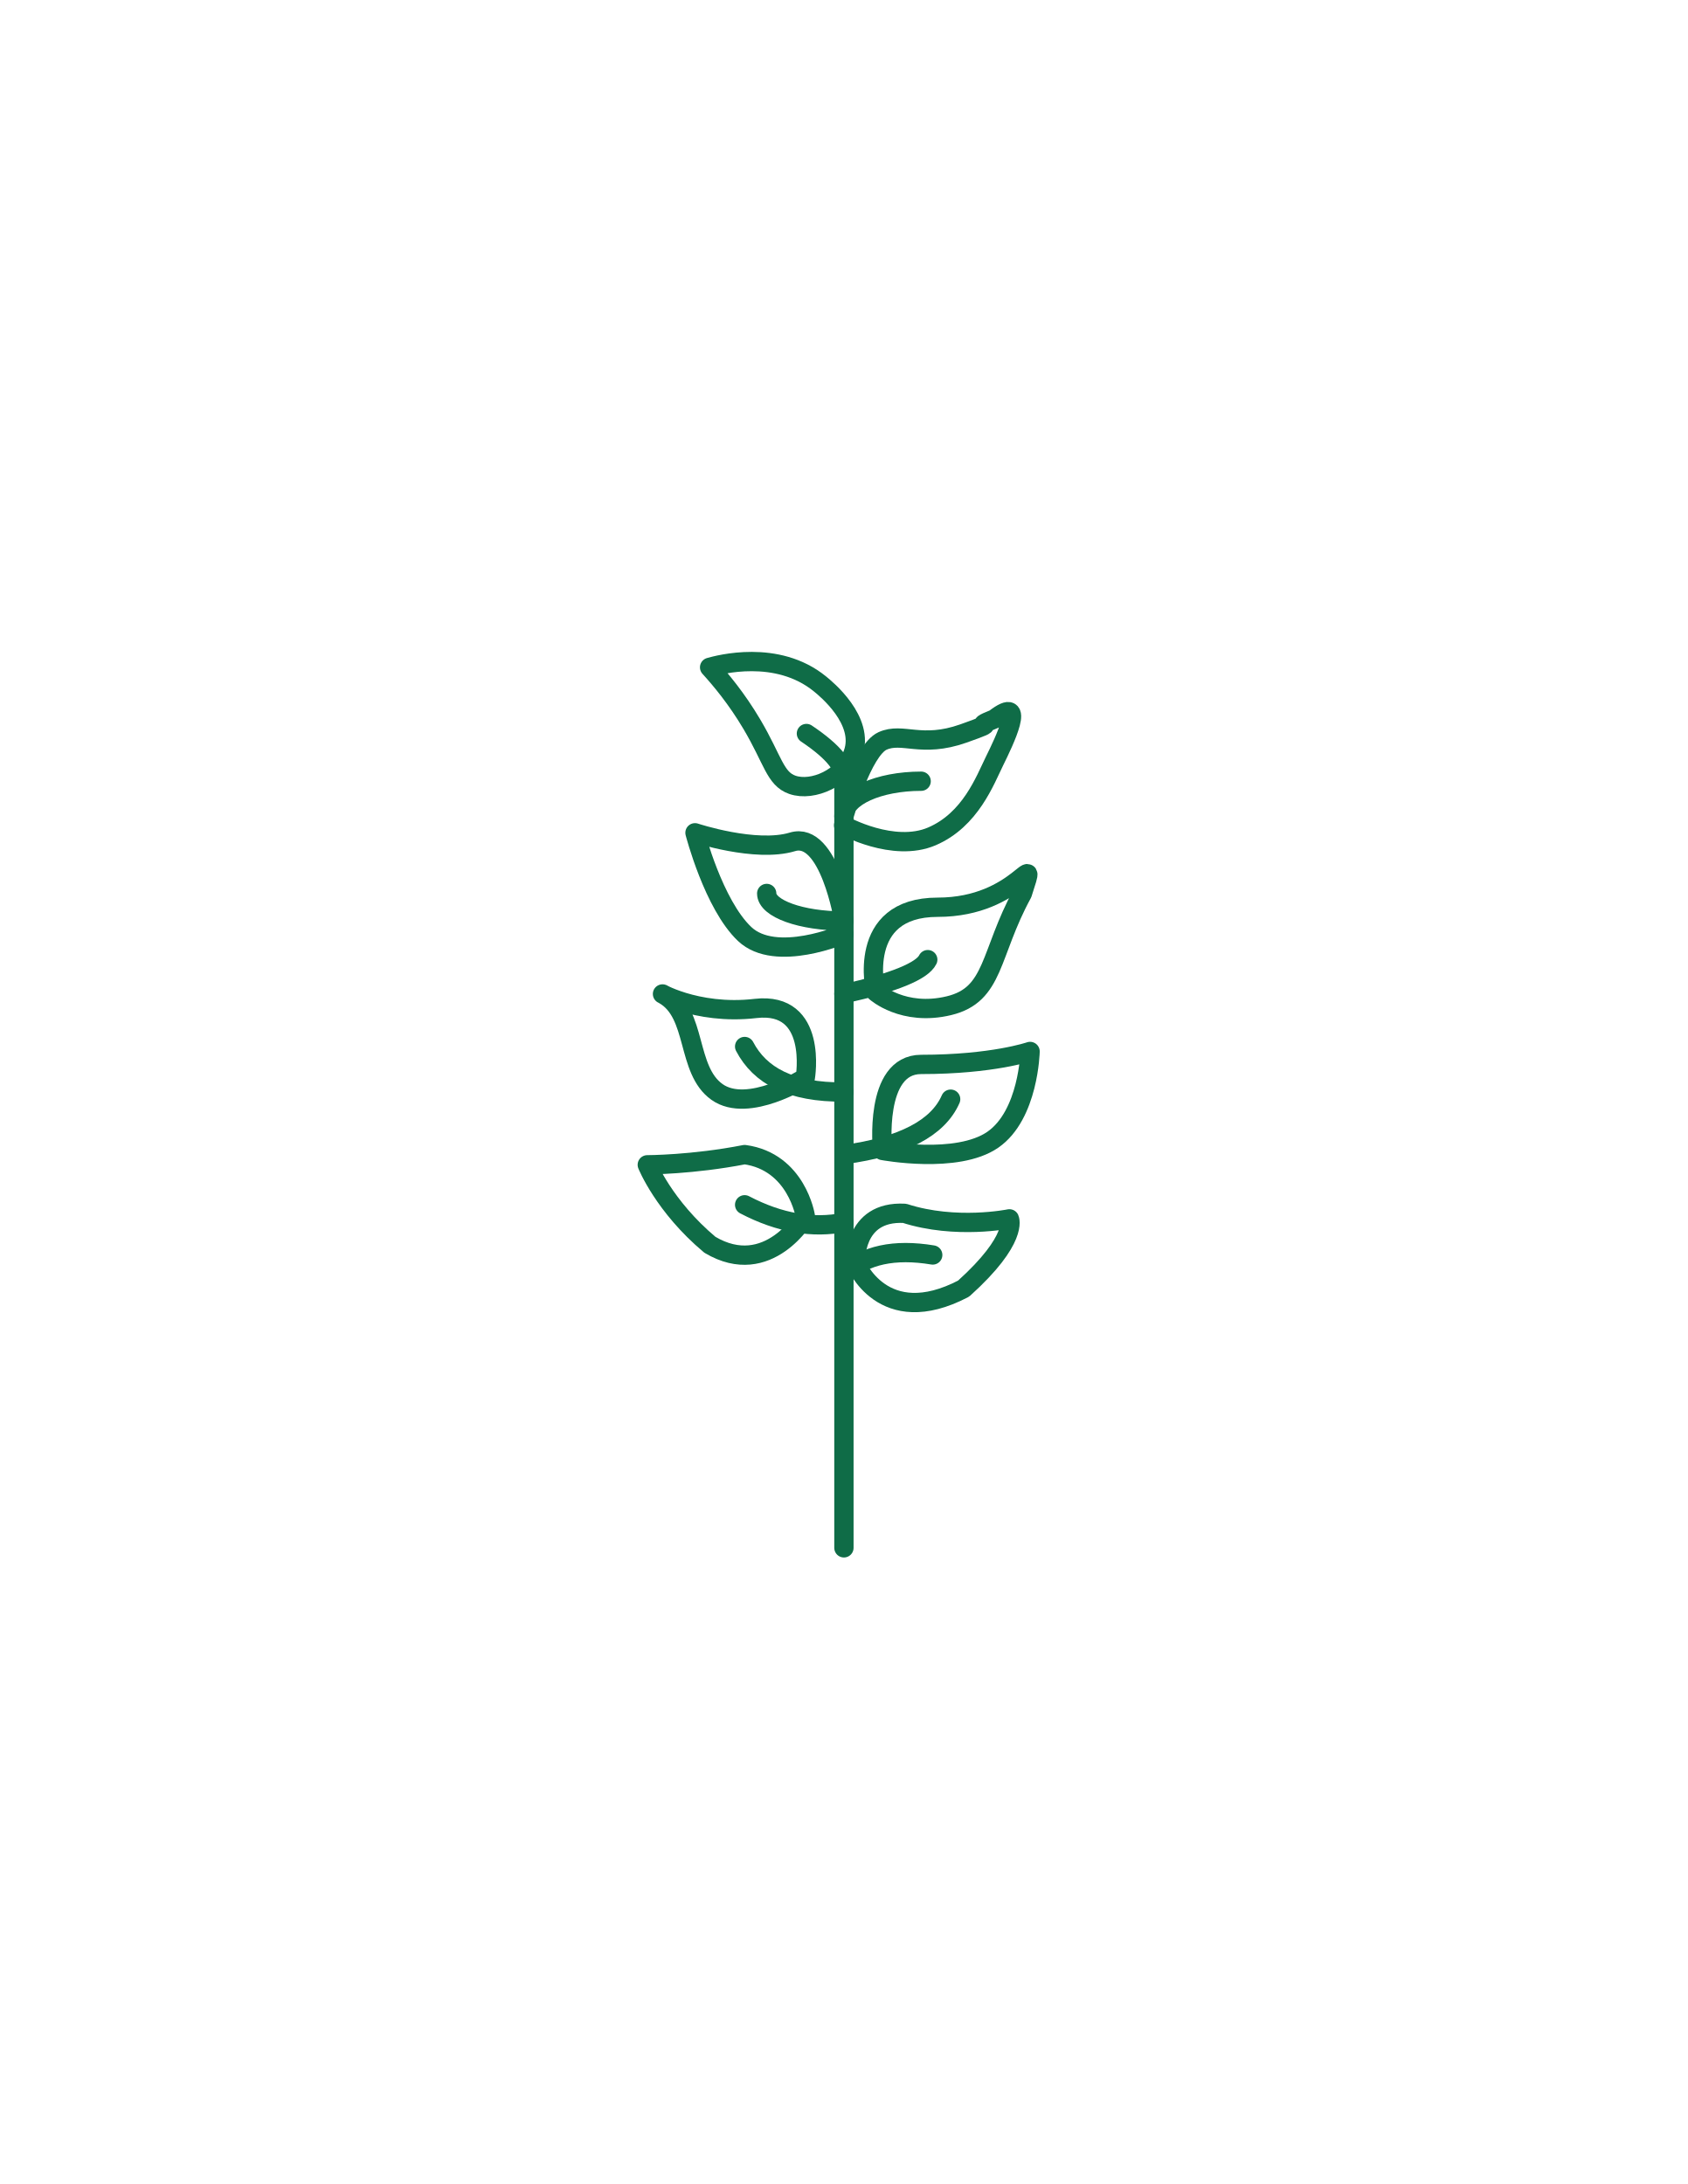
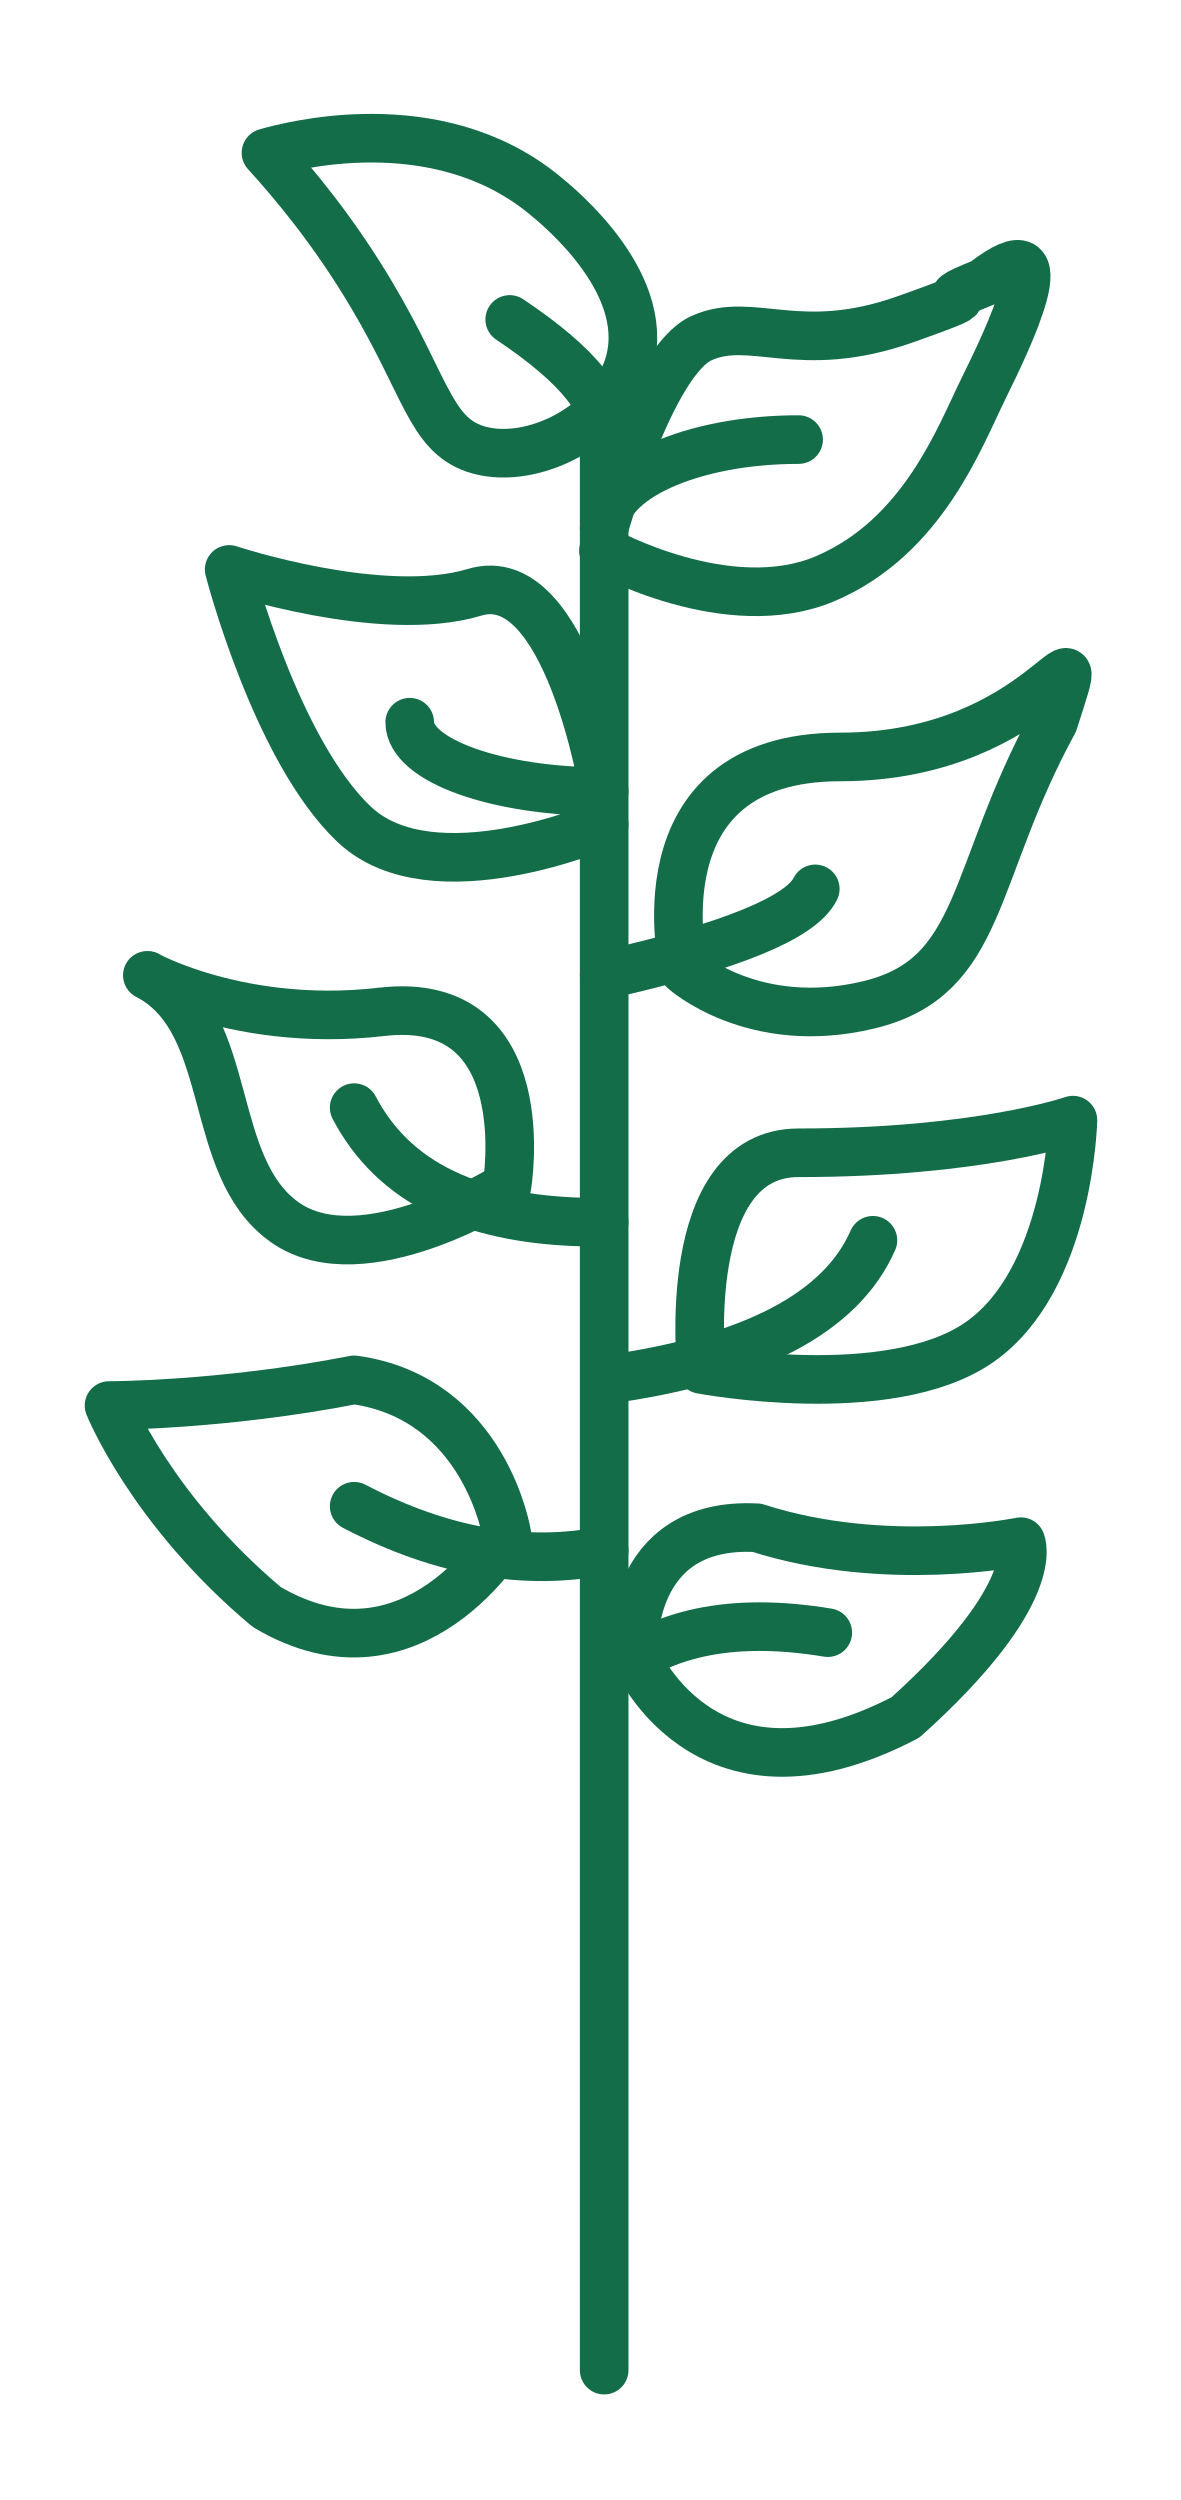
- <svg xmlns="http://www.w3.org/2000/svg" version="1.1" id="Layer_2" x="0px" y="0px" viewBox="0 0 612 792" style="enable-background:new 0 0 612 792;" xml:space="preserve">
+ <svg xmlns="http://www.w3.org/2000/svg" version="1.1" id="Layer_1" x="0px" y="0px" viewBox="0 0 170 360" style="enable-background:new 0 0 170 360;" xml:space="preserve">
  <style type="text/css">
- 	.st0{fill:none;stroke:#0F6C47;stroke-width:7;stroke-linecap:round;stroke-linejoin:round;stroke-miterlimit:10;}
+ 	.st0{fill:none;stroke:#126D48;stroke-width:7;stroke-linecap:round;stroke-linejoin:round;stroke-miterlimit:10;}
</style>
-   <path class="st0" d="M334,283.3c-15.5,0-28,5.7-28,12.7c0,0,6.7-24,14-27.3s14,2.7,29.3-2.7s1.3-1.3,11.3-5.3c12-9.3,3.4,8.4,0,15.3  s-8.7,21.3-22.7,27.3s-32-4-32-4" />
-   <path class="st0" d="M278,324c0,5.5,12.5,10,28,10c0,0-5.3-32.8-18.7-28.7c-13.3,4-35.3-3.3-35.3-3.3s6.7,26,18,36.7s36,0,36,0" />
-   <path class="st0" d="M257.3,242c3.2-0.9,24.4-6.7,40,6c2.1,1.7,16.4,13.3,12,25.3c-3.1,8.6-14.5,13.9-22,11.3c-6.3-2.2-7-9-14.7-22  C267.1,253.3,261.3,246.4,257.3,242z" />
-   <path class="st0" d="M370.7,324c6-18.7-0.8,5-30.7,5s-22.5,30.7-22.5,30.7s10,9,26.6,5S358.7,346,370.7,324z" />
-   <path class="st0" d="M320,417.2c0,0-3.3-31.2,14-31.2c26,0,39.5-4.7,39.5-4.7s-0.5,23-13.5,32S320,417.2,320,417.2z" />
-   <path class="st0" d="M292,390.8c0,0,4.7-27.7-18-25.1c-22.1,2.6-36.8-7-33.3-5c12.2,6.9,8,27.3,19.3,35.3  C271.3,404,292,390.8,292,390.8z" />
-   <path class="st0" d="M292,441c0,0-3.1-19.7-22-22.3c-18.9,3.7-35.3,3.7-35.3,3.7s6,15,22.7,29C278.6,464,292,441,292,441z" />
-   <path class="st0" d="M310.2,458c0,0-1.1-19,17.8-18c18.6,6,38,2,38,2s3.4,7.3-16.6,25.3C320,482.7,310.2,458,310.2,458z" />
-   <path class="st0" d="M336.4,348c-2,4.1-12.1,8.3-30.4,12.4" />
-   <path class="st0" d="M292.4,266c10,6.7,14.6,12.4,13.6,17.3v278" />
-   <path class="st0" d="M270,379.5c5.5,10.5,16.6,16.7,36,16.5" />
-   <path class="st0" d="M306.1,418.7c21.2-2.9,34-9.6,38.6-20.1" />
-   <path class="st0" d="M270,436.9c12.8,6.7,24.8,8.6,36,6.4" />
-   <path class="st0" d="M338.2,455.1c-13.9-2.3-24.6,0-32,6.9" />
+   <path class="st0" d="M115,63.3C99.5,63.3,87,69,87,76c0,0,6.7-24,14-27.3s14,2.7,29.3-2.7s1.3-1.3,11.3-5.3c12-9.3,3.4,8.4,0,15.3  s-8.7,21.3-22.7,27.3s-32-4-32-4" />
+   <path class="st0" d="M59,104c0,5.5,12.5,10,28,10c0,0-5.3-32.8-18.7-28.7C55,89.3,33,82,33,82s6.7,26,18,36.7s36,0,36,0" />
+   <path class="st0" d="M38.3,22c3.2-0.9,24.4-6.7,40,6c2.1,1.7,16.4,13.3,12,25.3c-3.1,8.6-14.5,13.9-22,11.3c-6.3-2.2-7-9-14.7-22  C48.1,33.3,42.3,26.4,38.3,22z" />
+   <path class="st0" d="M151.7,104c6-18.7-0.8,5-30.7,5s-22.5,30.7-22.5,30.7s10,9,26.6,5S139.7,126,151.7,104z" />
+   <path class="st0" d="M101,197.2c0,0-3.3-31.2,14-31.2c26,0,39.5-4.7,39.5-4.7s-0.5,23-13.5,32S101,197.2,101,197.2z" />
+   <path class="st0" d="M73,170.8c0,0,4.7-27.7-18-25.1c-22.1,2.6-36.8-7-33.3-5c12.2,6.9,8,27.3,19.3,35.3C52.3,184,73,170.8,73,170.8  z" />
+   <path class="st0" d="M73,221c0,0-3.1-19.7-22-22.3c-18.9,3.7-35.3,3.7-35.3,3.7s6,15,22.7,29C59.6,244,73,221,73,221z" />
+   <path class="st0" d="M91.2,238c0,0-1.1-19,17.8-18c18.6,6,38,2,38,2s3.4,7.3-16.6,25.3C101,262.7,91.2,238,91.2,238z" />
+   <path class="st0" d="M117.4,128c-2,4.1-12.1,8.3-30.4,12.4" />
+   <path class="st0" d="M73.4,46C83.4,52.7,88,58.4,87,63.3v278" />
+   <path class="st0" d="M51,159.5c5.5,10.5,16.6,16.7,36,16.5" />
+   <path class="st0" d="M87.1,198.7c21.2-2.9,34-9.6,38.6-20.1" />
+   <path class="st0" d="M51,216.9c12.8,6.7,24.8,8.6,36,6.4" />
+   <path class="st0" d="M119.2,235.1c-13.9-2.3-24.6,0-32,6.9" />
</svg>
